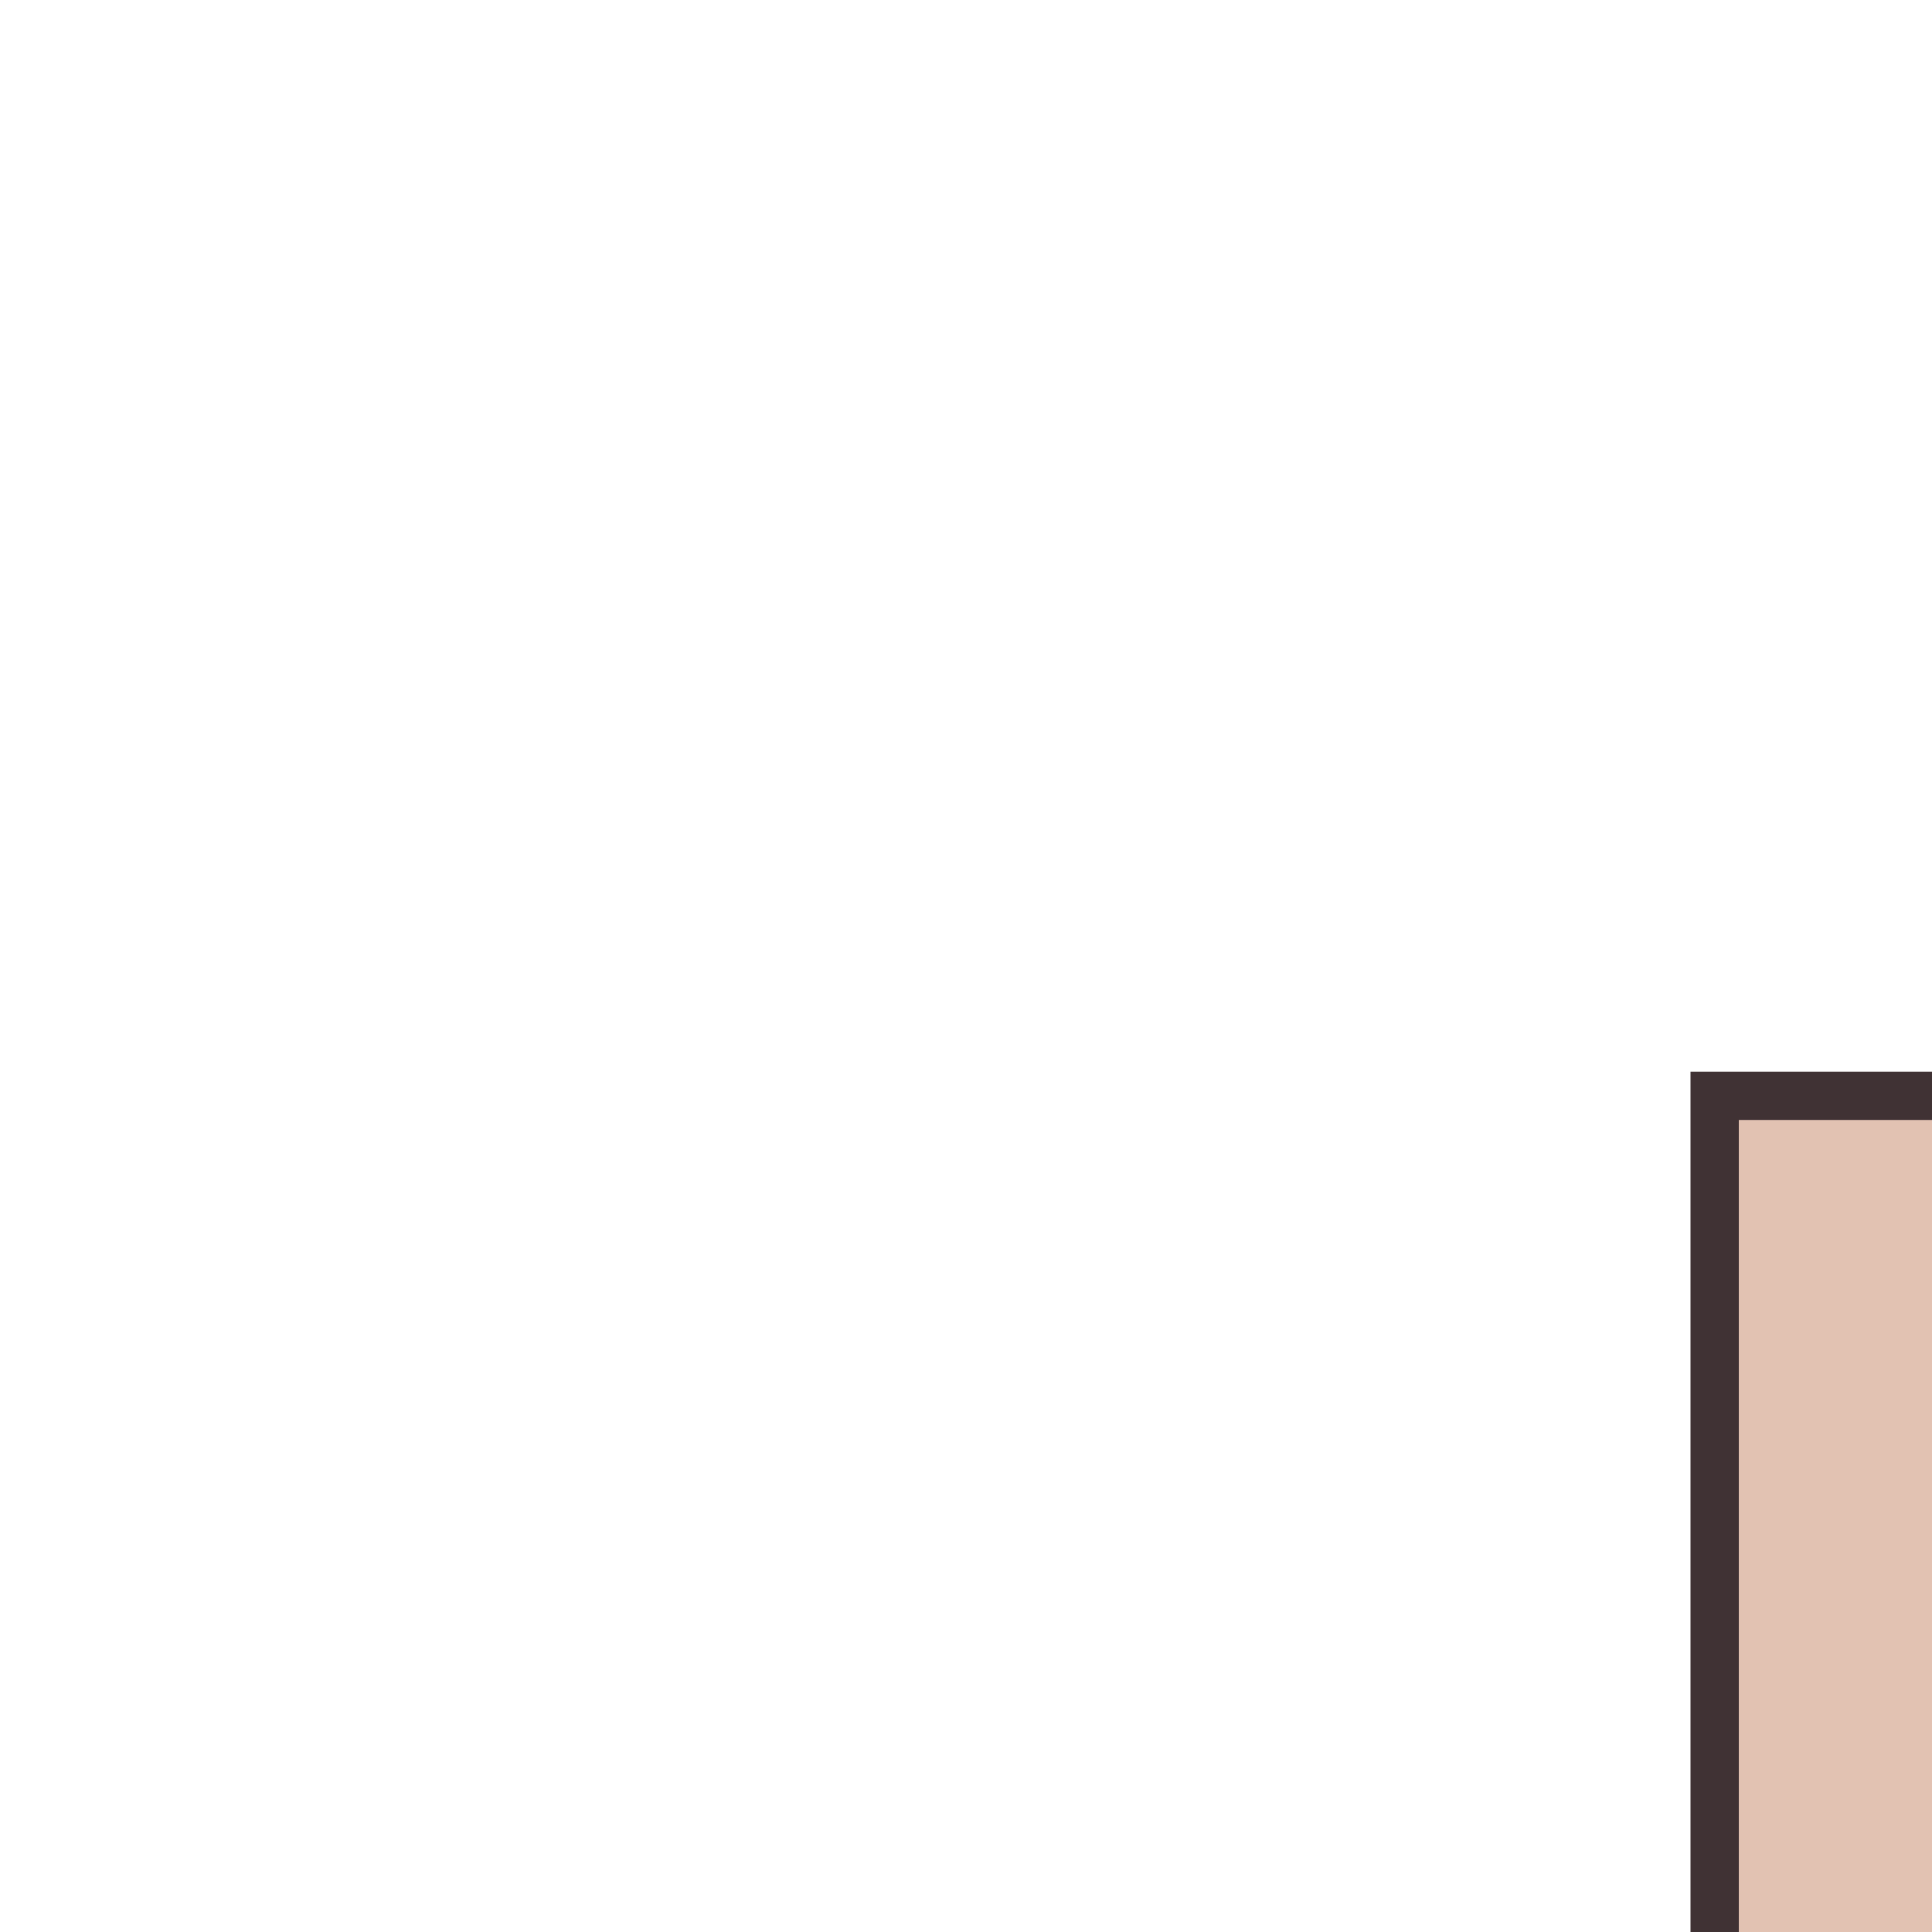
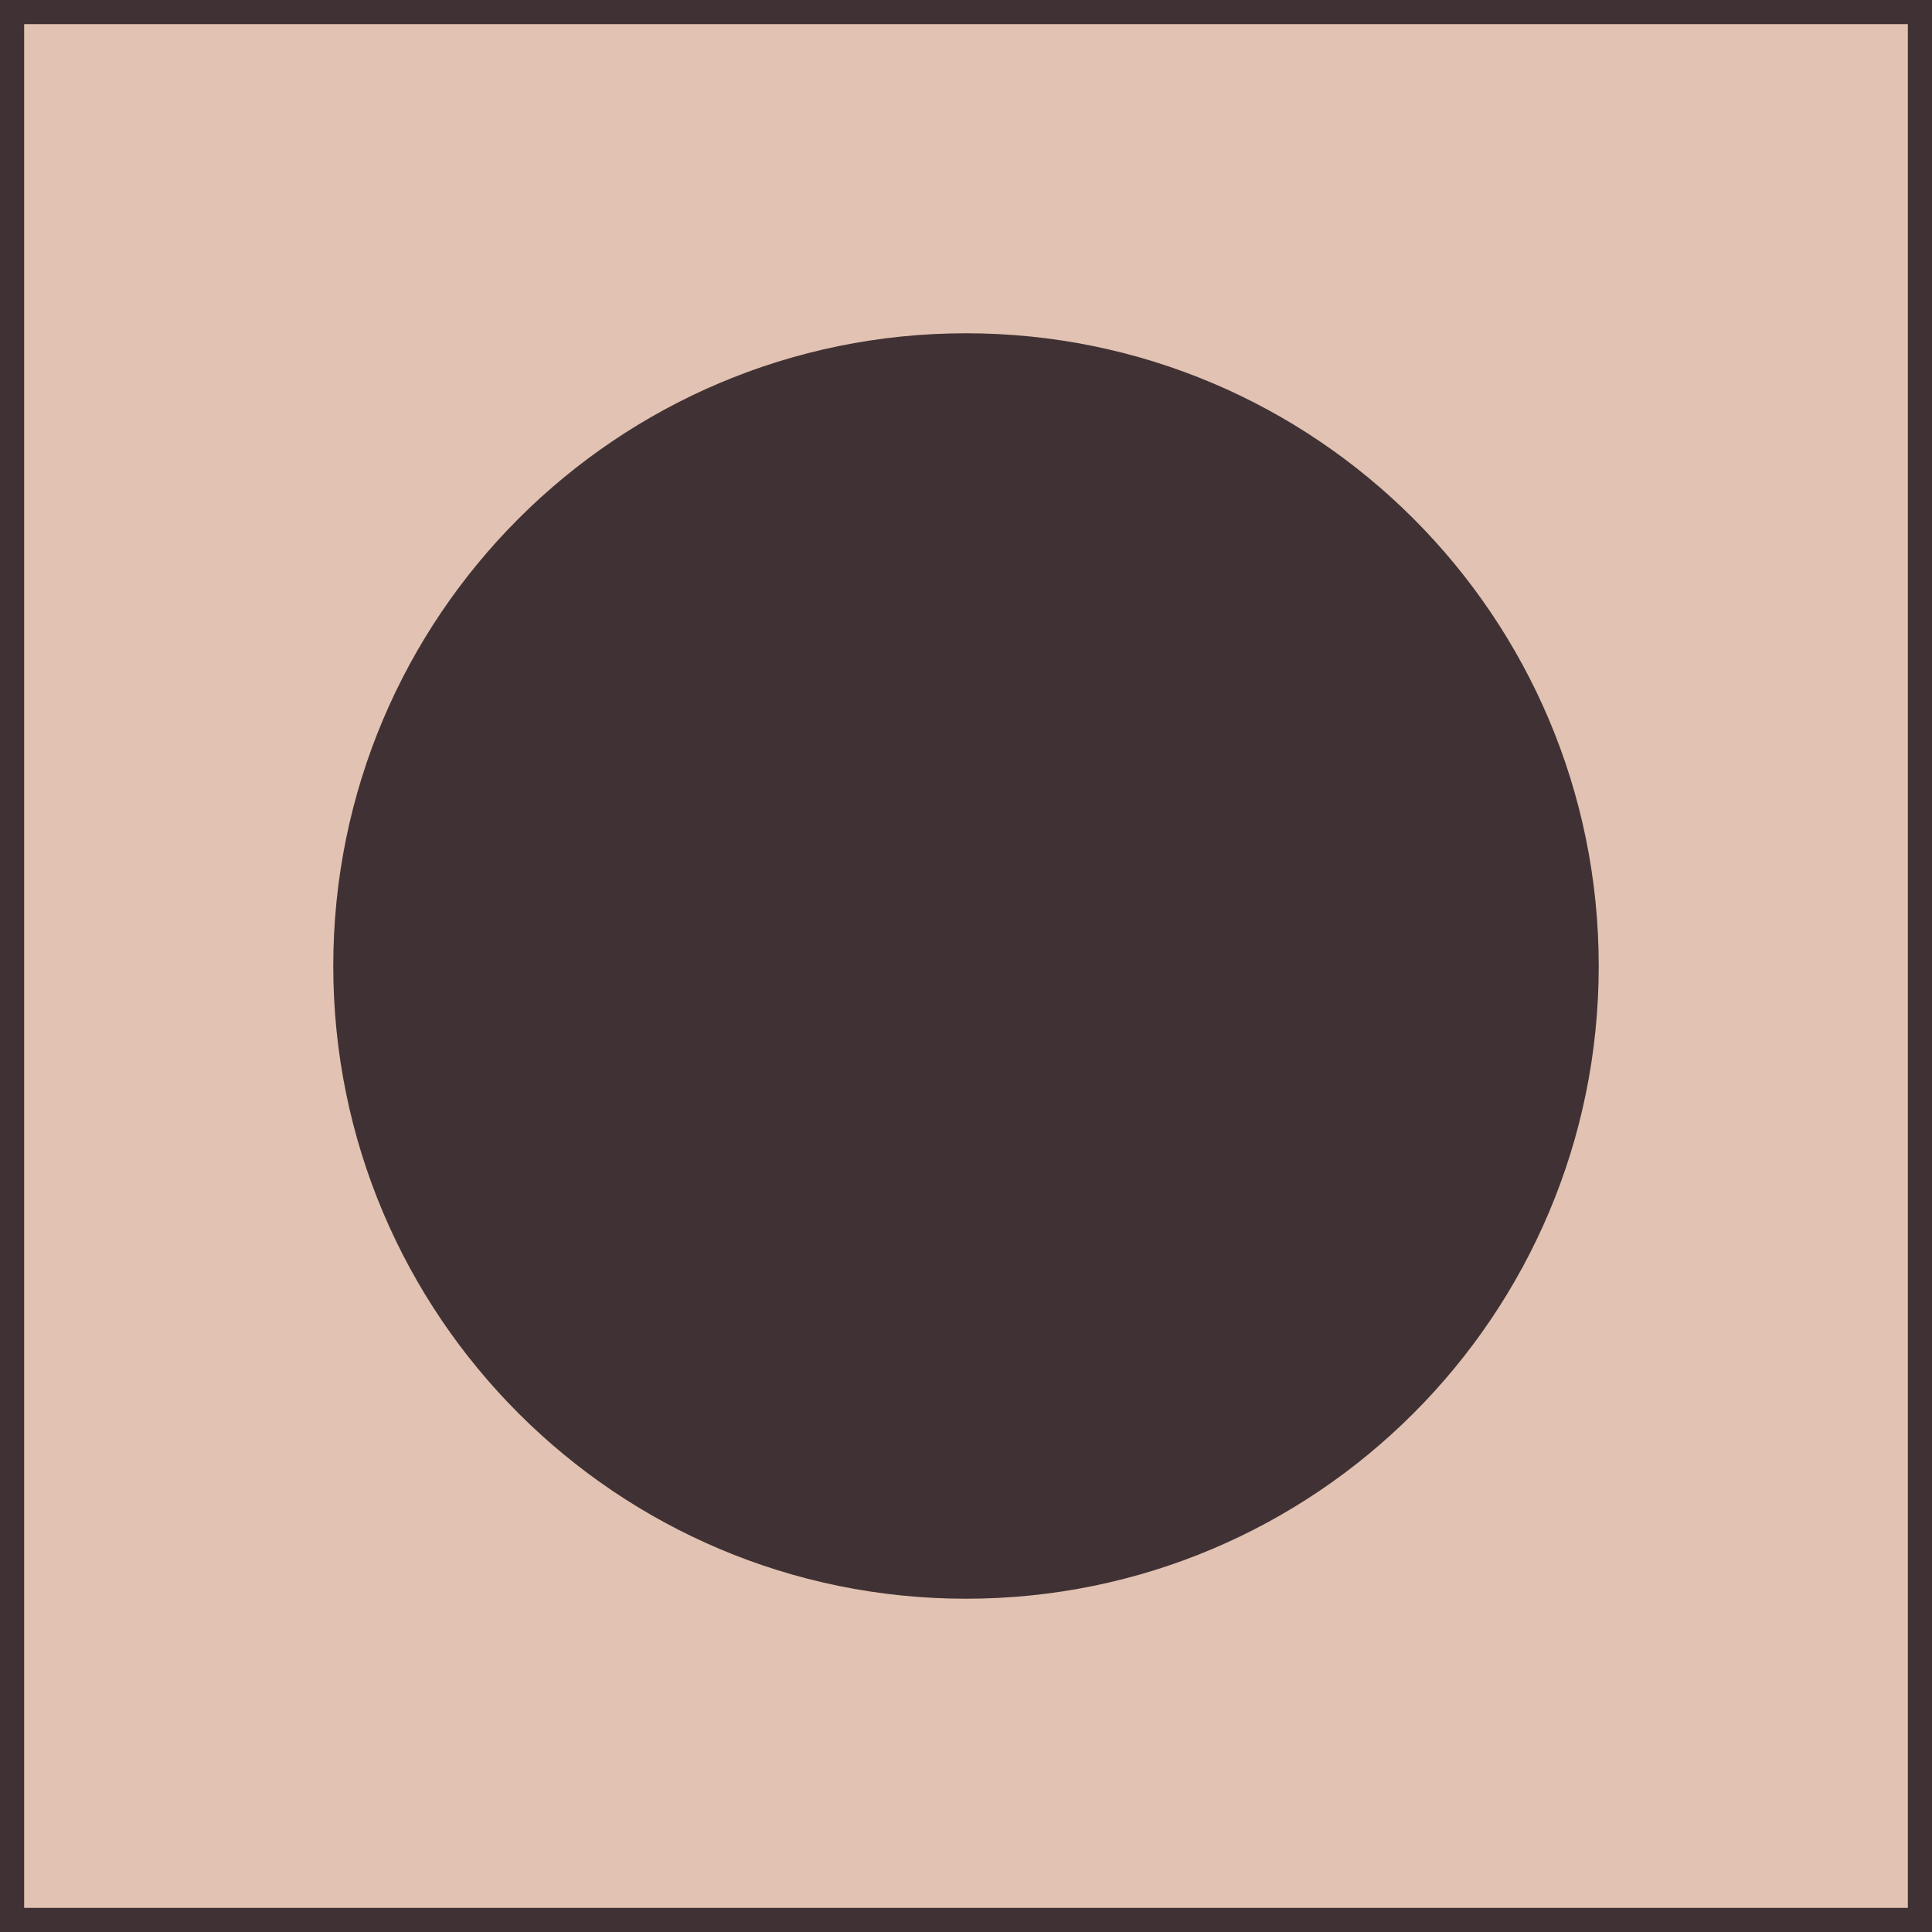
<svg xmlns="http://www.w3.org/2000/svg" width="200" height="200">
  <g>
-     <rect height="200" width="200" y="113.438" x="177.5" stroke-width="5" stroke="#403234" fill="#E2C2B2" />
-     <ellipse ry="65.5" rx="65.5" cy="202" cx="270" fill="#403234" />
+     <rect height="200" width="200" y="0" x="0" stroke-width="5" stroke="#403234" fill="#E2C2B2" />
+     <ellipse ry="65.5" rx="65.5" cy="100" cx="100" fill="#403234" />
  </g>
</svg>
